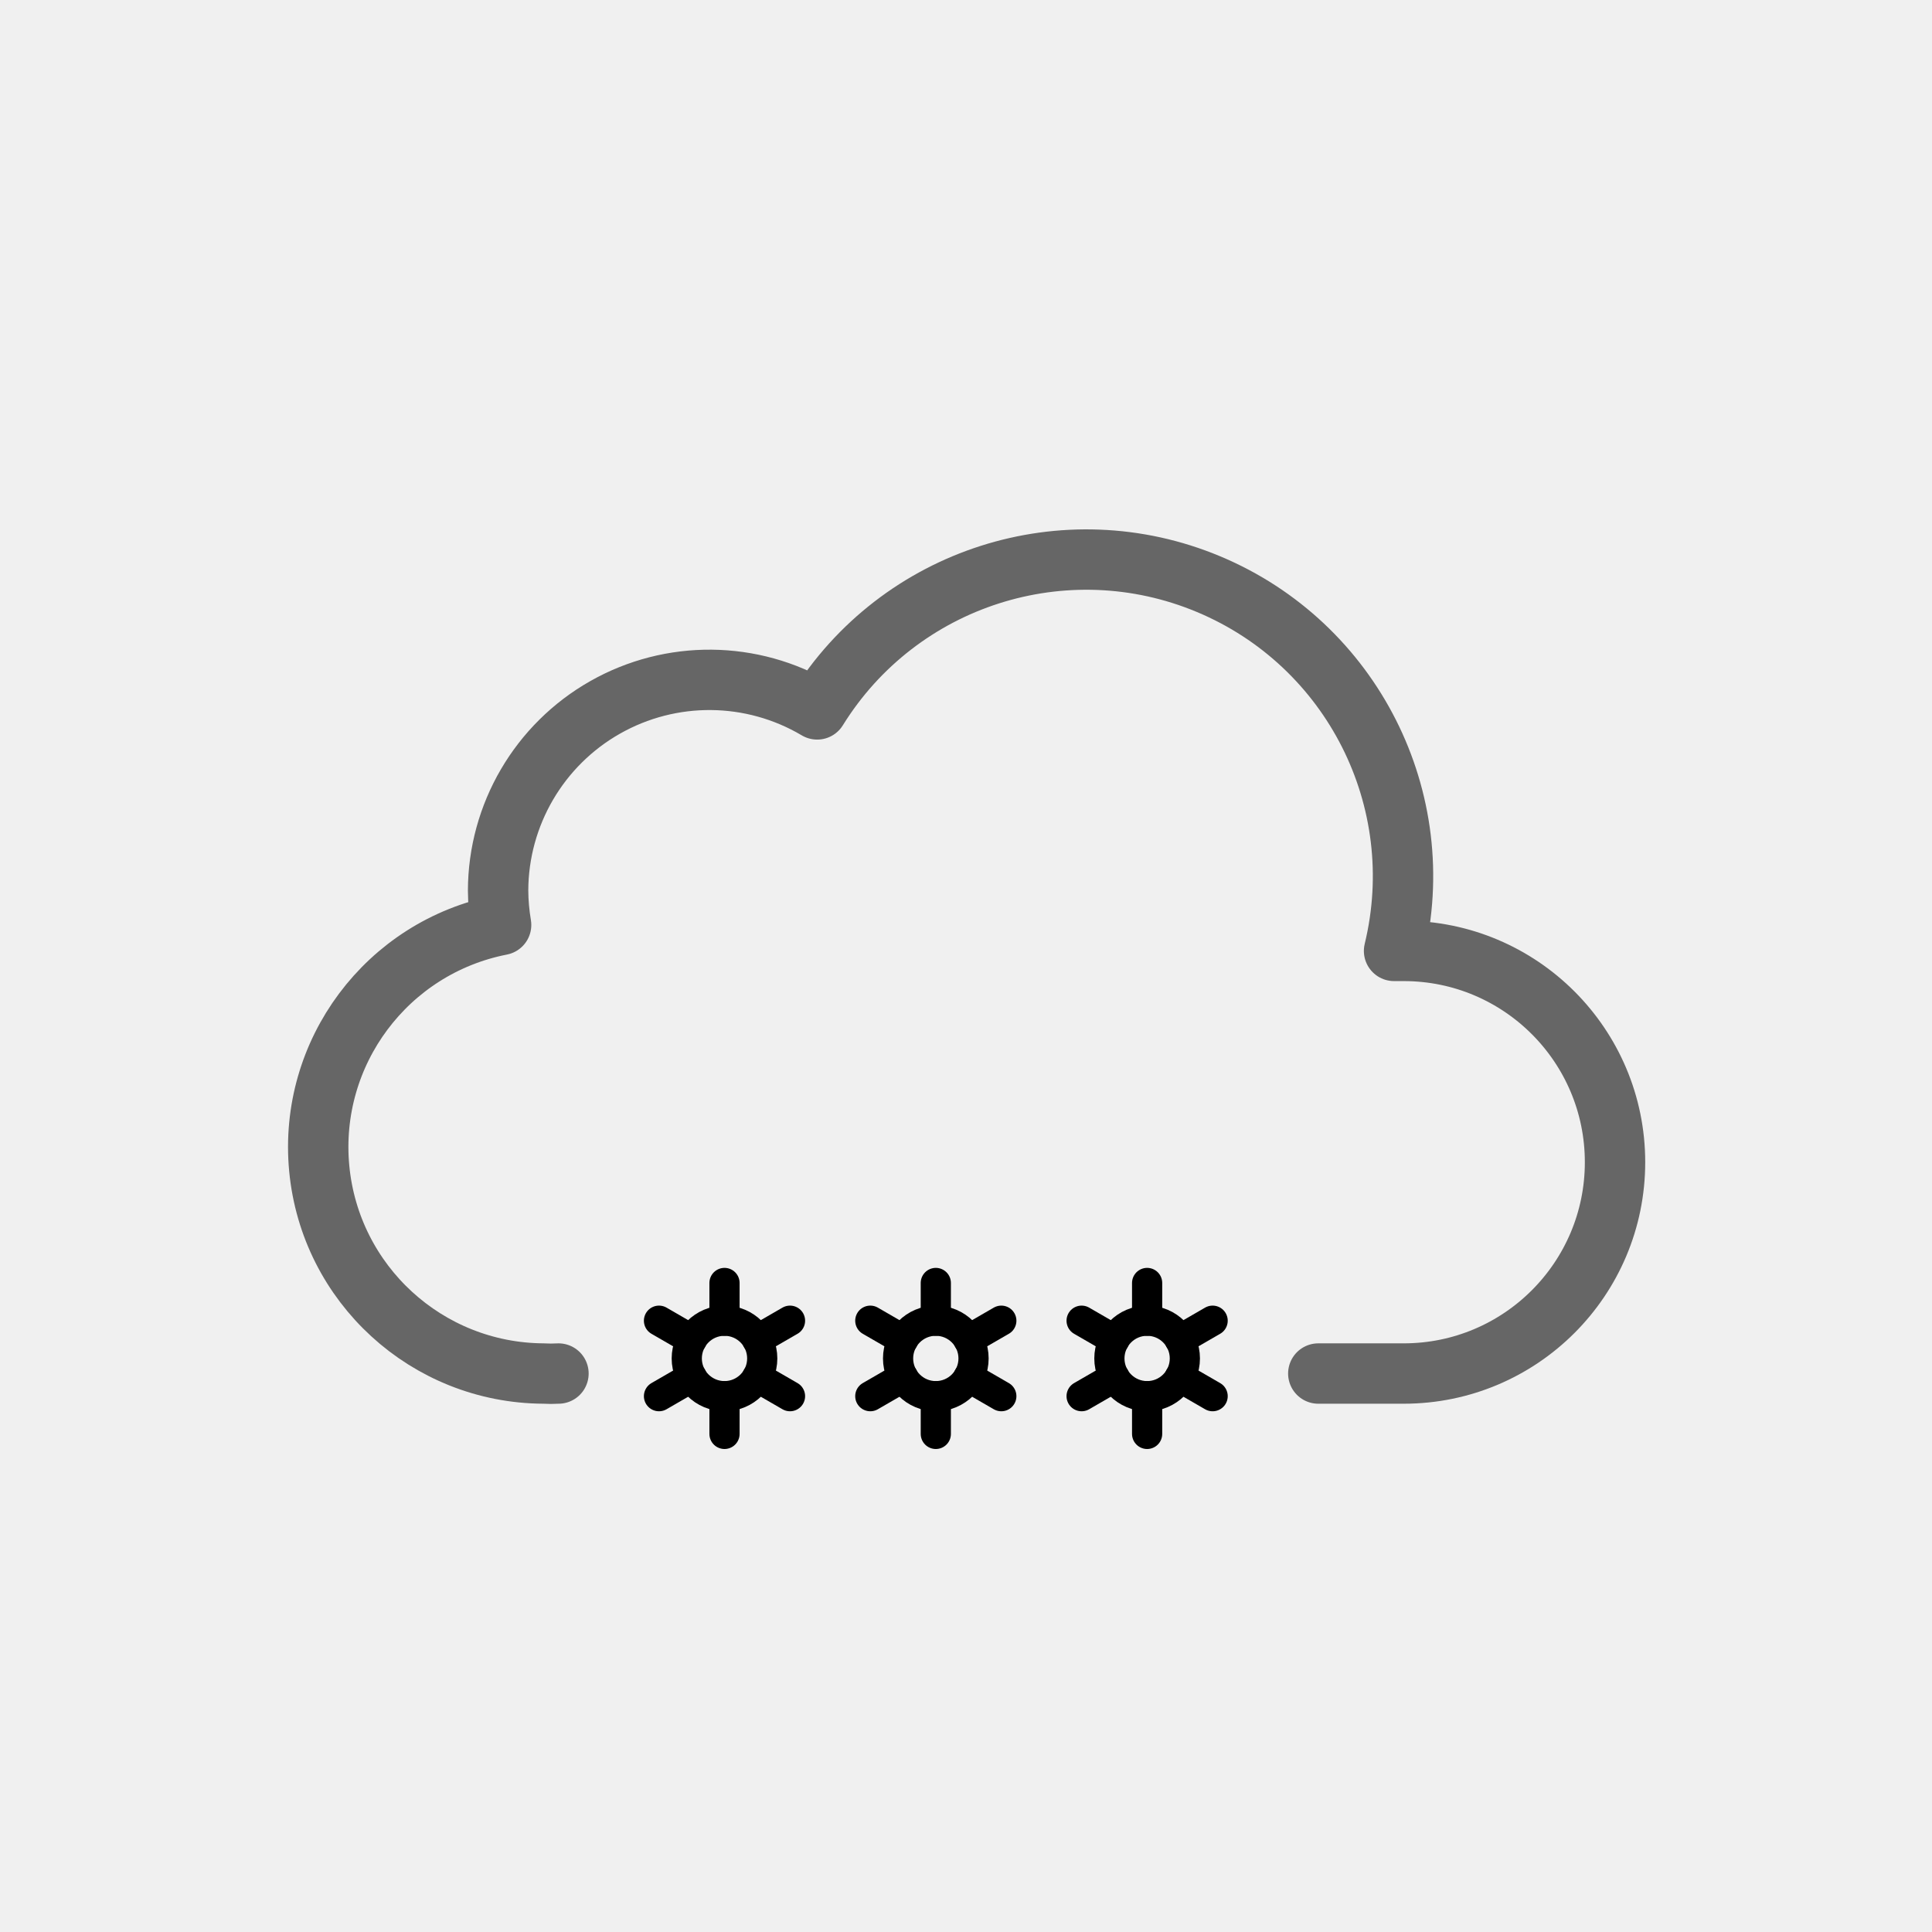
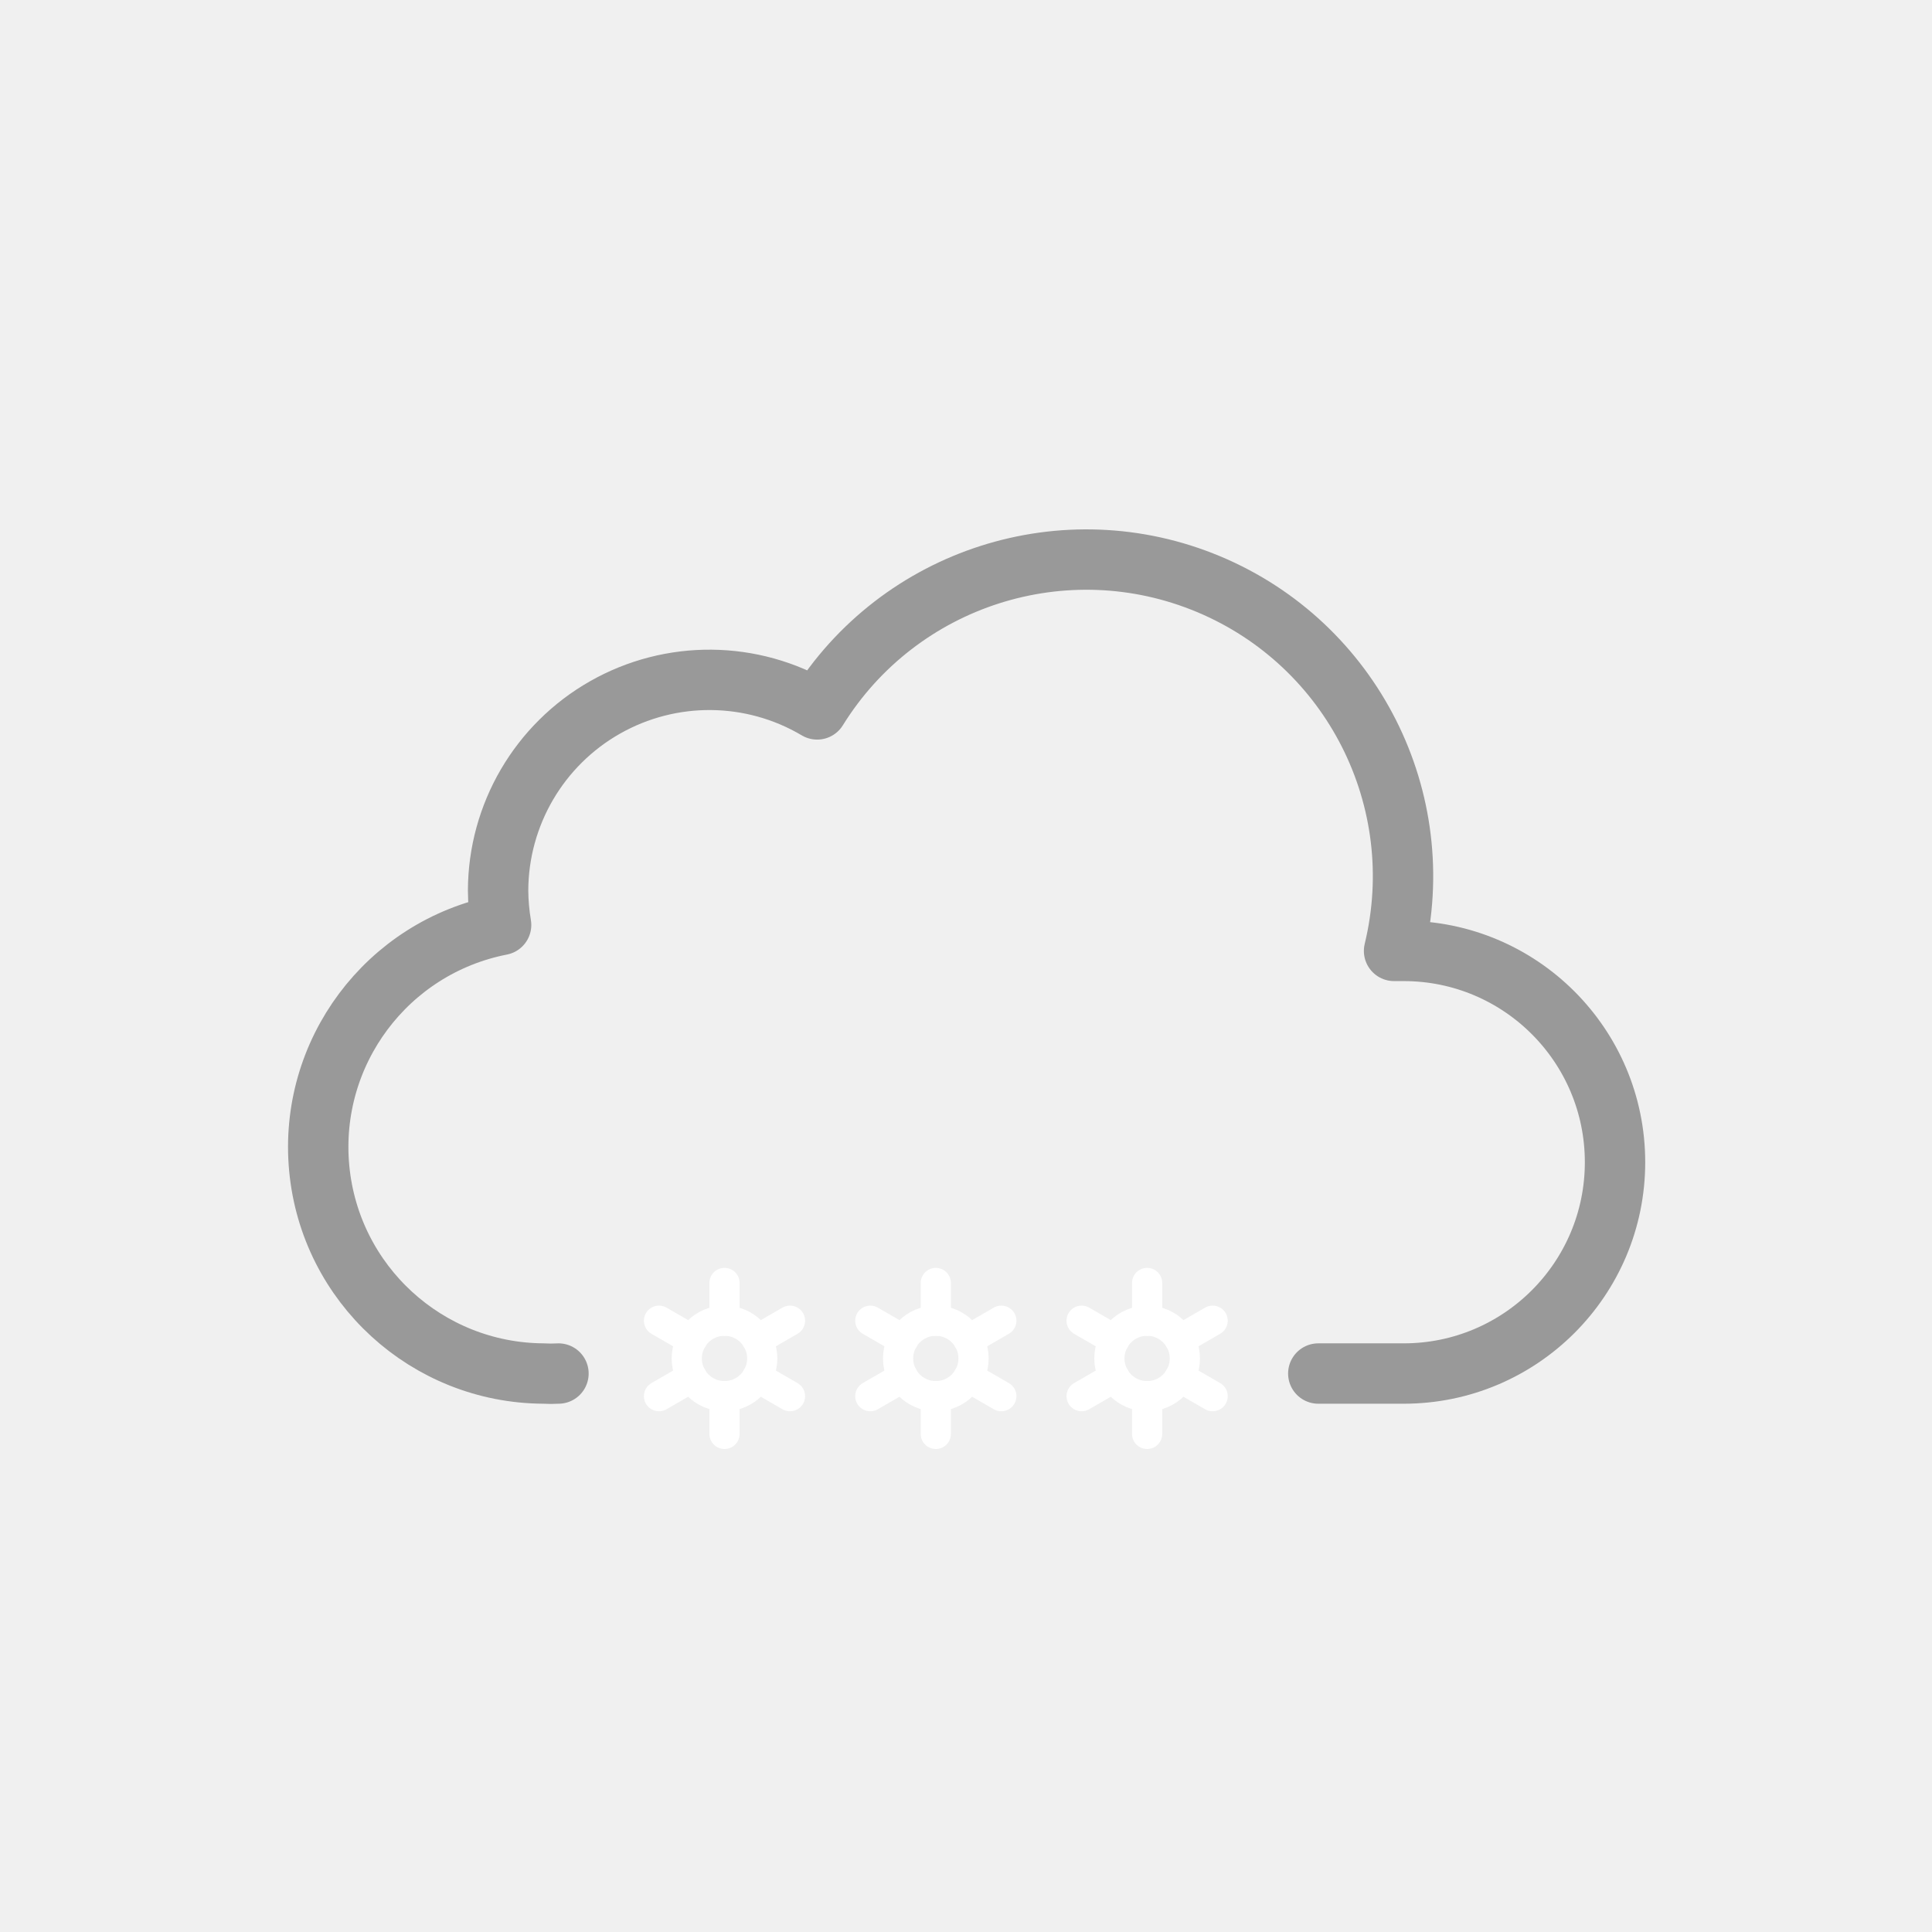
<svg xmlns="http://www.w3.org/2000/svg" viewBox="0 0 64 64">
-   <path fill="none" stroke="#666666" stroke-linecap="round" stroke-linejoin="round" stroke-width="2" d="M43.67 45.5h2.83a7 7 0 000-14h-.32a10.49 10.49 0 00-19.11-8 7 7 0 00-10.57 6 7.21 7.21 0 00.1 1.14A7.5 7.5 0 0018 45.5a4.19 4.19 0 00.5 0v0" />
+   <path fill="none" stroke="#999999" stroke-linecap="round" stroke-linejoin="round" stroke-width="2" d="M43.67 45.5h2.83a7 7 0 000-14h-.32a10.49 10.49 0 00-19.11-8 7 7 0 00-10.57 6 7.21 7.21 0 00.1 1.14A7.5 7.5 0 0018 45.5a4.19 4.19 0 00.5 0v0" />
  <g>
-     <circle cx="31" cy="45" r="1.25" fill="none" stroke="#000000" stroke-miterlimit="10" />
-     <path fill="none" stroke="#000000" stroke-linecap="round" stroke-miterlimit="10" d="M33.17 46.25l-1.09-.63m-2.16-1.24l-1.09-.63M31 42.5v1.25m0 3.75v-1.25m-1.08-.63l-1.09.63m4.34-2.5l-1.09.63" />
+     <circle cx="31" cy="45" r="1.25" fill="none" stroke="#ffffff" stroke-miterlimit="10" />
+     <path fill="none" stroke="#ffffff" stroke-linecap="round" stroke-miterlimit="10" d="M33.17 46.25l-1.09-.63m-2.16-1.24l-1.09-.63M31 42.5v1.25m0 3.75v-1.25m-1.08-.63l-1.09.63m4.34-2.5l-1.09.63" />
    <animateTransform additive="sum" attributeName="transform" dur="4s" repeatCount="indefinite" type="translate" values="-1 -6; 1 12" />
    <animateTransform additive="sum" attributeName="transform" dur="9s" repeatCount="indefinite" type="rotate" values="0 31 45; 360 31 45" />
    <animate attributeName="opacity" dur="4s" repeatCount="indefinite" values="0;1;1;1;0" />
  </g>
  <g>
-     <circle cx="24" cy="45" r="1.25" fill="none" stroke="#000000" stroke-miterlimit="10" />
-     <path fill="none" stroke="#000000" stroke-linecap="round" stroke-miterlimit="10" d="M26.17 46.25l-1.09-.63m-2.16-1.24l-1.09-.63M24 42.5v1.25m0 3.75v-1.25m-1.08-.63l-1.09.63m4.34-2.5l-1.09.63" />
+     <circle cx="24" cy="45" r="1.25" fill="none" stroke="#ffffff" stroke-miterlimit="10" />
+     <path fill="none" stroke="#ffffff" stroke-linecap="round" stroke-miterlimit="10" d="M26.17 46.25l-1.09-.63m-2.16-1.24l-1.09-.63M24 42.5v1.25m0 3.75v-1.25m-1.08-.63l-1.09.63m4.34-2.5l-1.09.63" />
    <animateTransform additive="sum" attributeName="transform" begin="-2s" dur="4s" repeatCount="indefinite" type="translate" values="1 -6; -1 12" />
    <animateTransform additive="sum" attributeName="transform" dur="9s" repeatCount="indefinite" type="rotate" values="0 24 45; 360 24 45" />
    <animate attributeName="opacity" begin="-2s" dur="4s" repeatCount="indefinite" values="0;1;1;1;0" />
  </g>
  <g>
-     <circle cx="38" cy="45" r="1.25" fill="none" stroke="#000000" stroke-miterlimit="10" />
-     <path fill="none" stroke="#000000" stroke-linecap="round" stroke-miterlimit="10" d="M40.17 46.25l-1.09-.63m-2.16-1.24l-1.09-.63M38 42.5v1.25m0 3.75v-1.25m-1.08-.63l-1.09.63m4.34-2.5l-1.09.63" />
+     <circle cx="38" cy="45" r="1.25" fill="none" stroke="#ffffff" stroke-miterlimit="10" />
+     <path fill="none" stroke="#ffffff" stroke-linecap="round" stroke-miterlimit="10" d="M40.17 46.25l-1.09-.63m-2.16-1.24l-1.09-.63M38 42.5v1.25m0 3.75v-1.25m-1.08-.63l-1.09.63m4.34-2.5l-1.09.63" />
    <animateTransform additive="sum" attributeName="transform" begin="-1s" dur="4s" repeatCount="indefinite" type="translate" values="1 -6; -1 12" />
    <animateTransform additive="sum" attributeName="transform" dur="9s" repeatCount="indefinite" type="rotate" values="0 38 45; 360 38 45" />
    <animate attributeName="opacity" begin="-1s" dur="4s" repeatCount="indefinite" values="0;1;1;1;0" />
  </g>
</svg>
